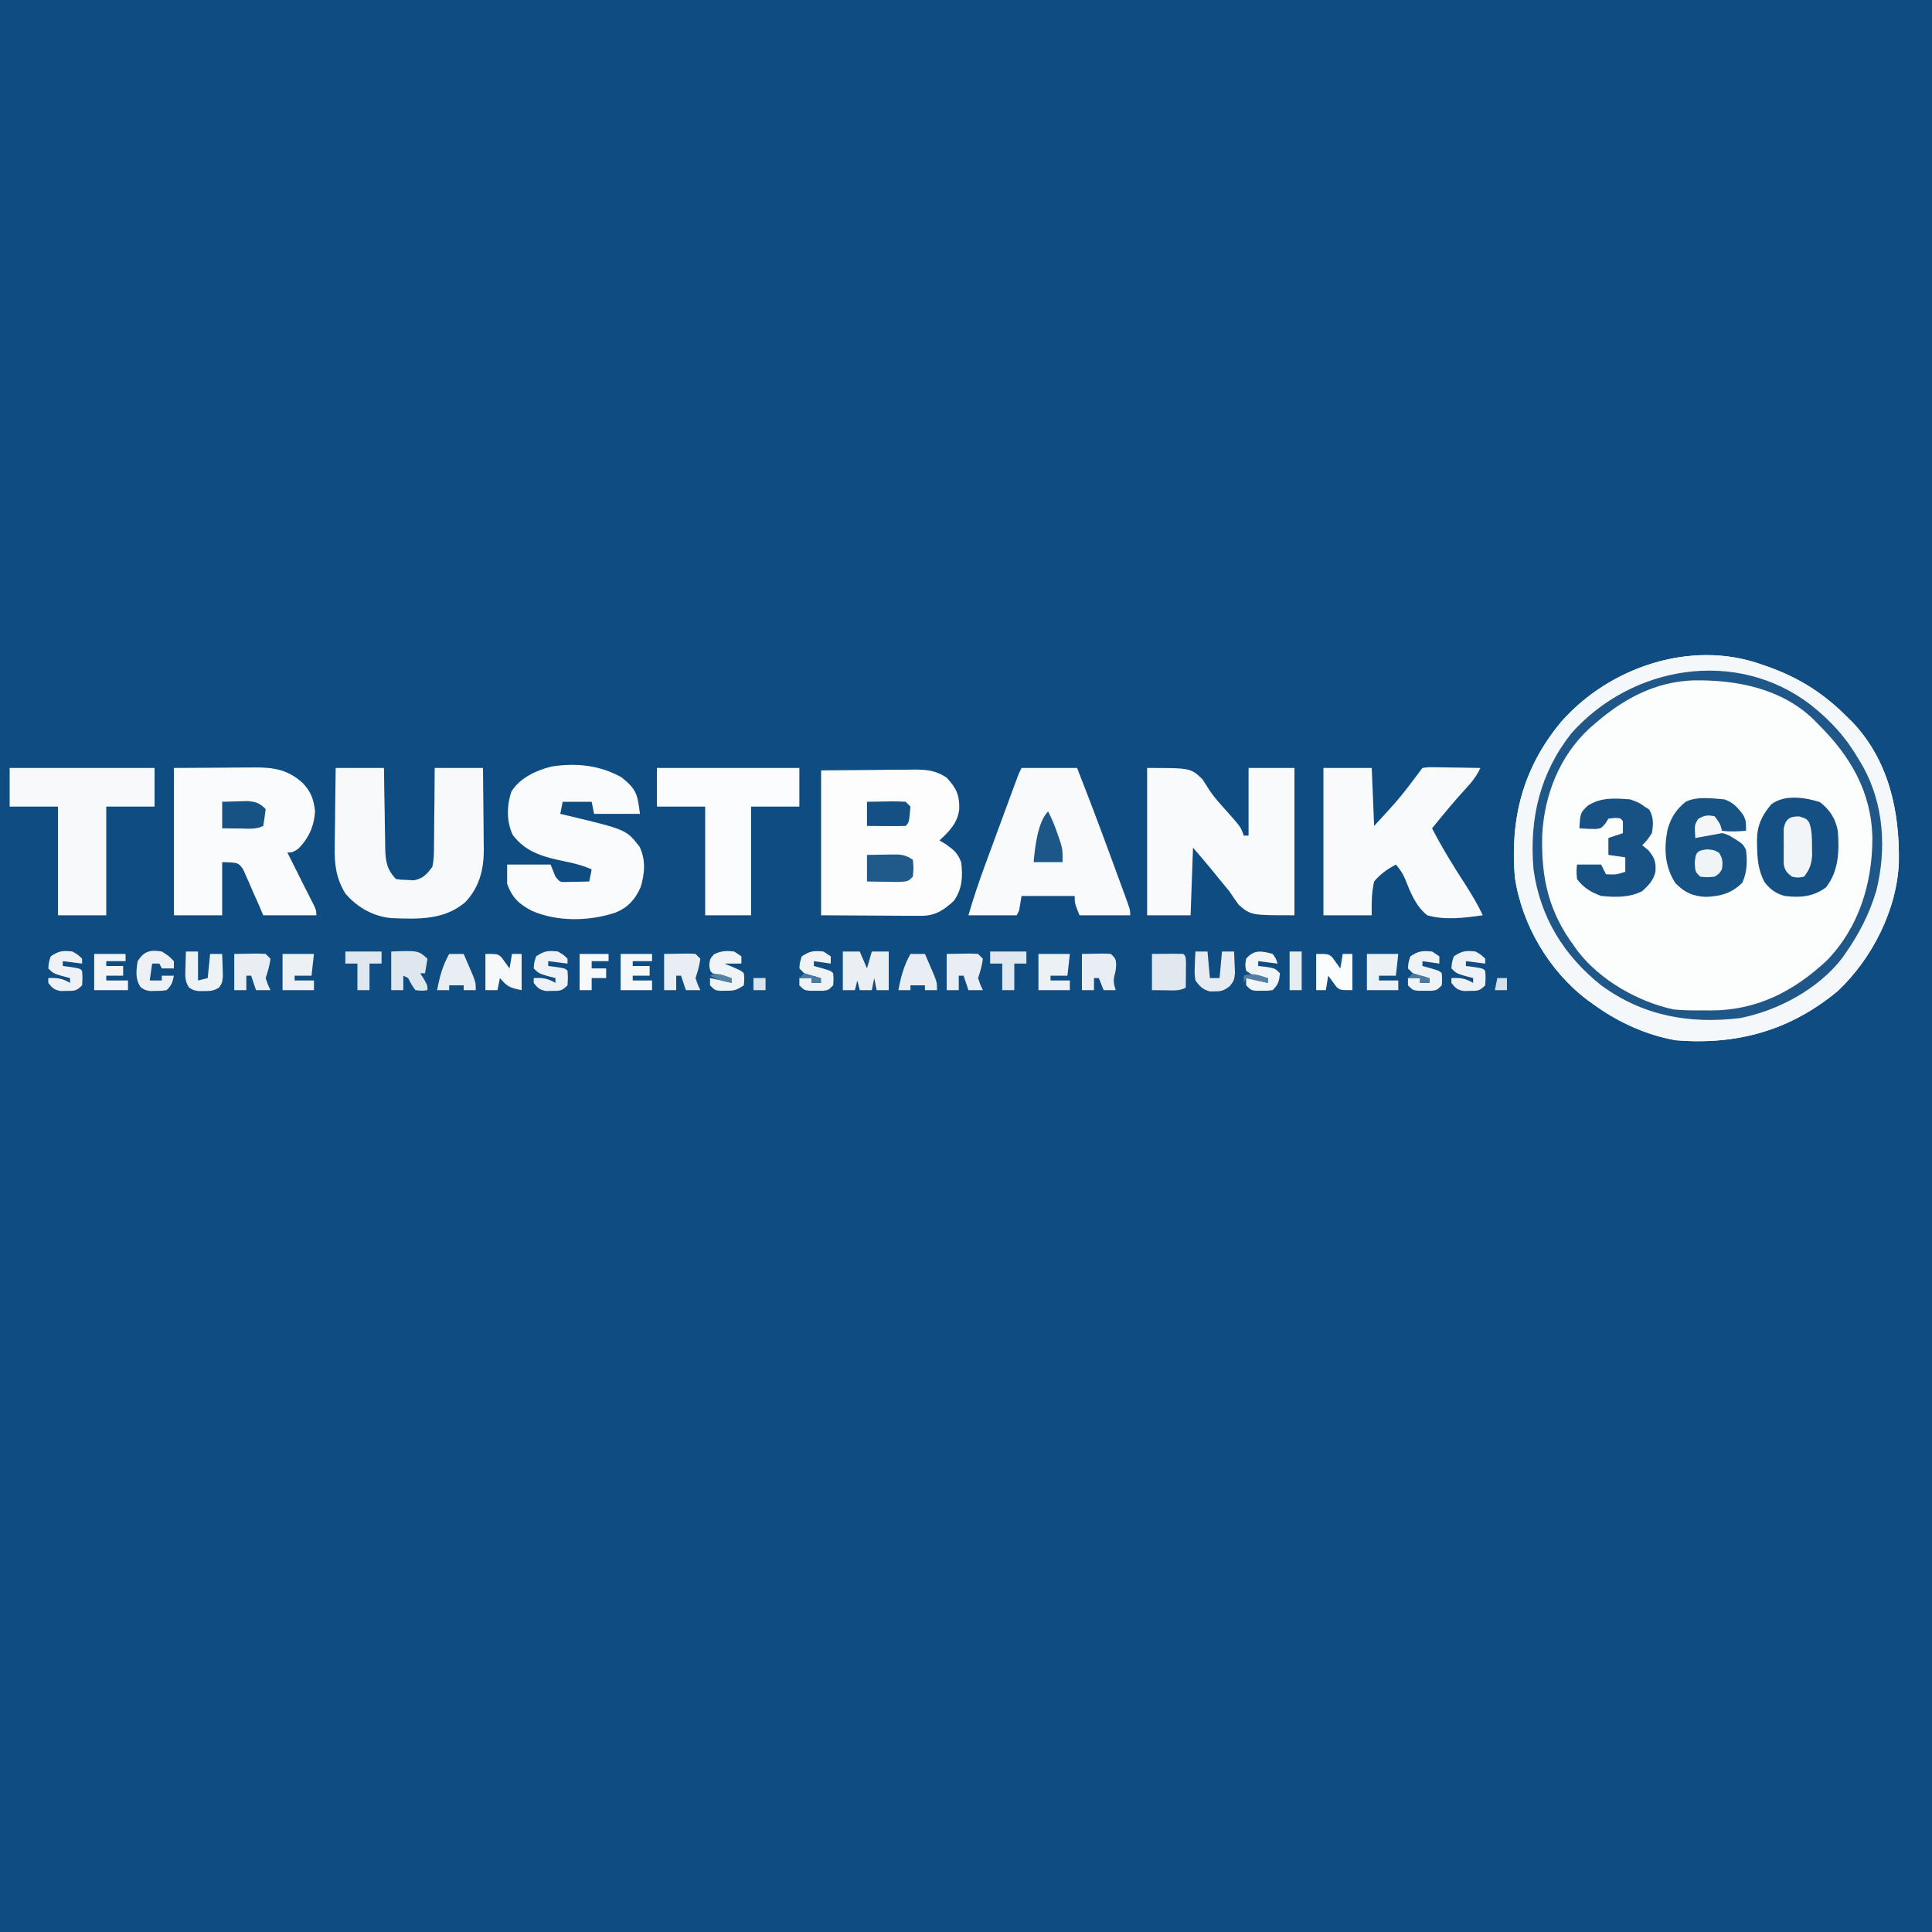
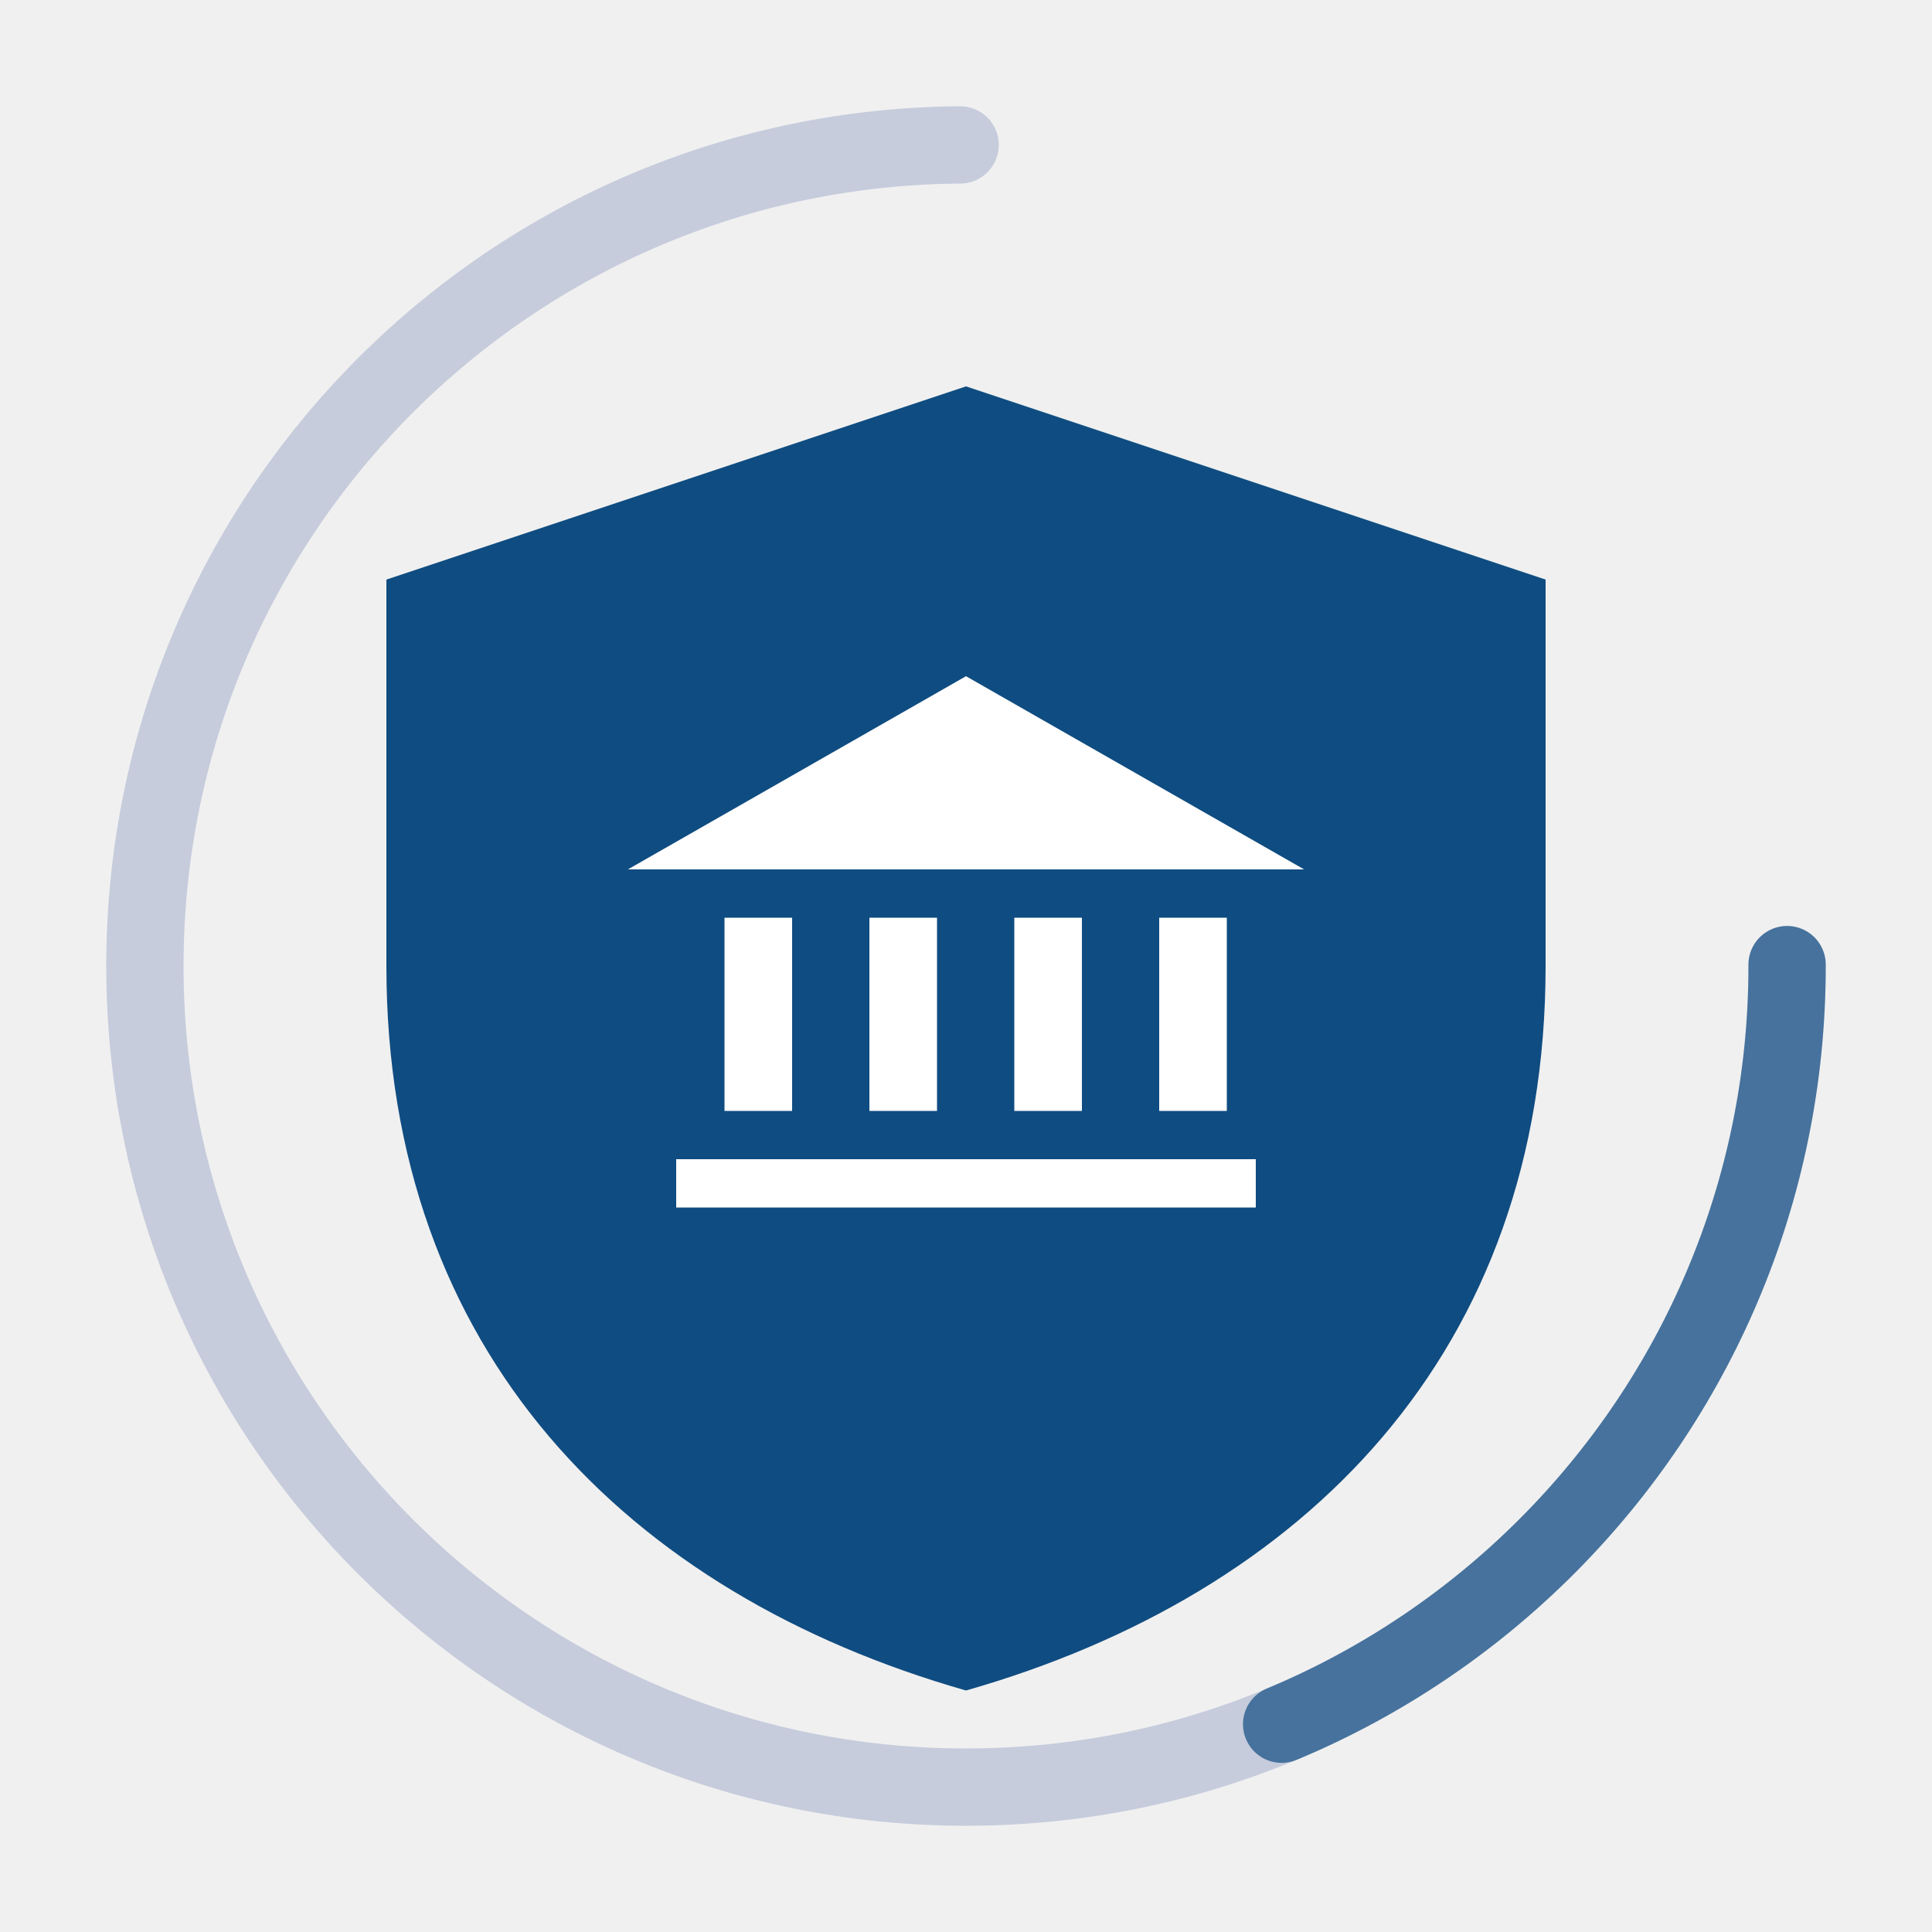
- <svg xmlns="http://www.w3.org/2000/svg" version="1.1" width="800" height="800">
-   <path d="M0 0 C264 0 528 0 800 0 C800 264 800 528 800 800 C536 800 272 800 0 800 C0 536 0 272 0 0 Z " fill="#0F4C81" transform="translate(0,0)" />
-   <path d="M0 0 C1.065 0.364 2.13 0.727 3.227 1.102 C16.439 5.898 26.15 12.164 36 22 C37.005 22.988 37.005 22.988 38.031 23.996 C53.107 39.929 57.63 60.831 57.27 82.086 C56.494 101.698 46.25 121.839 32.098 135.25 C12.377 151.703 -9.62 157.796 -34.969 155.762 C-47.137 153.699 -59.101 148.224 -69 141 C-70.276 140.091 -70.276 140.091 -71.578 139.164 C-87.501 127.198 -98.893 107.909 -101.75 88.086 C-103.721 63.756 -98.34 42.888 -82.547 23.895 C-62.71 1.349 -29.071 -10.179 0 0 Z " fill="#FCFDFD" transform="translate(729,275)" />
-   <path d="M0 0 C1.065 0.364 2.13 0.727 3.227 1.102 C16.439 5.898 26.15 12.164 36 22 C37.005 22.988 37.005 22.988 38.031 23.996 C53.107 39.929 57.63 60.831 57.27 82.086 C56.494 101.698 46.25 121.839 32.098 135.25 C12.377 151.703 -9.62 157.796 -34.969 155.762 C-47.137 153.699 -59.101 148.224 -69 141 C-70.276 140.091 -70.276 140.091 -71.578 139.164 C-87.501 127.198 -98.893 107.909 -101.75 88.086 C-103.721 63.756 -98.34 42.888 -82.547 23.895 C-62.71 1.349 -29.071 -10.179 0 0 Z M-77.492 27.812 C-91.07 45.002 -95.801 63.445 -94 85 C-91.455 105.209 -80.858 121.401 -65.125 133.875 C-48.673 145.663 -29.683 149.161 -9.807 146.732 C8.398 143.699 24.606 133.445 35.898 118.98 C47.354 102.734 52.366 83.644 49.716 63.881 C45.977 42.81 33.936 26.134 16.688 13.75 C-13.724 -5.544 -53.956 1.251 -77.492 27.812 Z " fill="#F5F8FA" transform="translate(729,275)" />
-   <path d="M0 0 C7.466 -0.062 14.932 -0.124 22.625 -0.188 C24.972 -0.215 27.319 -0.242 29.737 -0.27 C31.608 -0.279 33.48 -0.287 35.352 -0.293 C36.314 -0.308 37.277 -0.324 38.268 -0.339 C43.611 -0.342 47.403 -0.045 52 3 C55.937 7.362 57.312 9.962 57.215 15.91 C56.622 21.682 53.101 25.232 49 29 C49.928 29.557 50.856 30.114 51.812 30.688 C55.131 33.095 56.52 34.218 58 38 C58.719 43.965 58.502 48.928 55 54 C50.75 57.923 47.159 60.259 41.323 60.227 C40.39 60.227 39.456 60.227 38.495 60.226 C37.522 60.216 36.549 60.206 35.547 60.195 C34.647 60.193 33.746 60.191 32.819 60.189 C29.463 60.179 26.106 60.151 22.75 60.125 C11.489 60.063 11.489 60.063 0 60 C0 40.2 0 20.4 0 0 Z " fill="#FDFDFE" transform="translate(340,319)" />
-   <path d="M0 0 C6.621 -0.041 13.241 -0.083 20.062 -0.125 C22.139 -0.143 24.216 -0.161 26.356 -0.18 C28.02 -0.186 29.684 -0.191 31.348 -0.195 C32.197 -0.206 33.047 -0.216 33.922 -0.226 C41.751 -0.229 47.615 0.903 53.488 6.367 C56.814 9.959 57.884 12.988 58.438 17.812 C58.177 23.986 55.766 29.276 51.375 33.562 C49 35 49 35 47 35 C47.531 36.062 48.062 37.124 48.609 38.219 C52.859 46.719 52.859 46.719 53.92 48.848 C54.658 50.318 55.404 51.784 56.158 53.246 C59 58.789 59 58.789 59 61 C51.74 61 44.48 61 37 61 C36.039 58.743 36.039 58.743 35.059 56.441 C34.186 54.481 33.313 52.522 32.438 50.562 C32.019 49.569 31.601 48.576 31.17 47.553 C30.741 46.608 30.313 45.664 29.871 44.691 C29.489 43.817 29.107 42.942 28.713 42.041 C26.682 39.16 26.682 39.16 20 39 C20 46.26 20 53.52 20 61 C13.4 61 6.8 61 0 61 C0 40.87 0 20.74 0 0 Z " fill="#F9FBFC" transform="translate(72,318)" />
-   <path d="M0 0 C18 0 18 0 22.875 4.625 C23.879 6.164 24.88 7.705 25.843 9.271 C28.073 12.603 30.836 15.512 33.5 18.5 C38.85 24.55 38.85 24.55 40 28 C40.66 28 41.32 28 42 28 C42 18.76 42 9.52 42 0 C48.27 0 54.54 0 61 0 C61 20.13 61 40.26 61 61 C43 61 43 61 37.938 56.688 C36.587 54.818 35.275 52.921 34 51 C32.455 49.09 30.892 47.194 29.312 45.312 C28.628 44.463 27.944 43.614 27.238 42.738 C24.547 39.446 21.767 36.228 19 33 C18.67 42.24 18.34 51.48 18 61 C12.06 61 6.12 61 0 61 C0 40.87 0 20.74 0 0 Z " fill="#F8FAFB" transform="translate(475,318)" />
-   <path d="M0 0 C6.6 0 13.2 0 20 0 C20.33 7.92 20.66 15.84 21 24 C31.614 12.495 31.614 12.495 41 0 C43.43 -0.341 43.43 -0.341 46.445 -0.293 C47.522 -0.283 48.598 -0.274 49.707 -0.264 C51.399 -0.226 51.399 -0.226 53.125 -0.188 C54.261 -0.174 55.396 -0.16 56.566 -0.146 C59.378 -0.111 62.189 -0.062 65 0 C63.382 3.408 61.522 5.795 58.938 8.562 C54.064 13.871 49.516 19.385 45 25 C49.13 33.061 53.871 40.664 58.772 48.273 C61.435 52.426 63.906 56.531 66 61 C58.462 62.041 50.41 63.147 43 61 C38.202 57.195 36 51.495 33.814 45.924 C32.856 43.661 31.612 41.851 30 40 C26.441 41.913 23.595 43.881 21 47 C19.892 51.839 19.952 55.98 20 61 C13.4 61 6.8 61 0 61 C0 40.87 0 20.74 0 0 Z " fill="#F9FAFC" transform="translate(548,318)" />
-   <path d="M0 0 C6.6 0 13.2 0 20 0 C20.037 2.829 20.075 5.659 20.113 8.574 C20.16 11.321 20.211 14.068 20.262 16.815 C20.296 18.721 20.324 20.627 20.346 22.533 C20.38 25.276 20.432 28.019 20.488 30.762 C20.495 31.611 20.501 32.46 20.508 33.335 C20.635 38.468 21.19 42.19 25 46 C27.192 46.316 27.192 46.316 29.75 46.375 C30.611 46.424 31.472 46.473 32.359 46.523 C36.282 45.746 37.558 44.14 40 41 C40.736 37.849 40.722 34.769 40.707 31.543 C40.722 30.64 40.737 29.737 40.753 28.807 C40.796 25.933 40.805 23.061 40.812 20.188 C40.836 18.235 40.861 16.283 40.889 14.33 C40.956 9.553 40.977 4.778 41 0 C47.6 0 54.2 0 61 0 C61.069 5.675 61.129 11.348 61.165 17.023 C61.18 18.95 61.2 20.877 61.226 22.804 C61.263 25.587 61.28 28.369 61.293 31.152 C61.308 32.003 61.324 32.853 61.34 33.729 C61.342 42.058 59.521 49.289 53.746 55.496 C44.995 63.033 34.142 62.61 23.243 62.179 C15.603 61.569 8.977 57.736 4 52 C0.187 45.688 -0.558 39.967 -0.391 32.715 C-0.385 31.773 -0.379 30.831 -0.373 29.861 C-0.351 26.886 -0.301 23.912 -0.25 20.938 C-0.23 18.907 -0.212 16.876 -0.195 14.846 C-0.155 9.896 -0.077 4.95 0 0 Z " fill="#F8F9FB" transform="translate(139,318)" />
-   <path d="M0 0 C7.59 0 15.18 0 23 0 C27.789 12.205 32.435 24.451 36.937 36.765 C37.957 39.554 38.984 42.342 40.01 45.129 C40.662 46.909 41.313 48.689 41.965 50.469 C42.271 51.299 42.577 52.129 42.893 52.984 C45 58.771 45 58.771 45 61 C38.07 61 31.14 61 24 61 C22 56 22 56 22 53 C14.74 53 7.48 53 0 53 C-0.33 54.98 -0.66 56.96 -1 59 C-1.33 59.66 -1.66 60.32 -2 61 C-8.6 61 -15.2 61 -22 61 C-19.878 53.674 -17.451 46.527 -14.805 39.375 C-14.412 38.306 -14.019 37.238 -13.614 36.136 C-12.79 33.897 -11.965 31.659 -11.138 29.42 C-9.869 25.983 -8.604 22.545 -7.34 19.105 C-6.537 16.924 -5.733 14.743 -4.93 12.562 C-4.551 11.532 -4.171 10.502 -3.781 9.441 C-3.43 8.492 -3.08 7.544 -2.718 6.566 C-2.256 5.313 -2.256 5.313 -1.783 4.033 C-1 2 -1 2 0 0 Z " fill="#F9FAFC" transform="translate(423,318)" />
-   <path d="M0 0 C6.113 4.949 6.58 6.768 7.625 15.125 C1.355 15.125 -4.915 15.125 -11.375 15.125 C-11.705 13.475 -12.035 11.825 -12.375 10.125 C-16.335 10.125 -20.295 10.125 -24.375 10.125 C-24.705 11.775 -25.035 13.425 -25.375 15.125 C-23.834 15.489 -23.834 15.489 -22.262 15.859 C1.961 21.662 1.961 21.662 7.438 28.719 C10.089 34.091 9.615 39.915 7.883 45.531 C5.576 50.64 2.719 53.837 -2.543 56.027 C-13.54 59.638 -26.513 59.89 -37.203 55.258 C-42.485 52.503 -45.31 49.776 -47.375 44.125 C-47.375 41.485 -47.375 38.845 -47.375 36.125 C-41.435 36.125 -35.495 36.125 -29.375 36.125 C-28.715 37.775 -28.055 39.425 -27.375 41.125 C-25.512 43.426 -25.512 43.426 -22.555 43.32 C-20.919 43.286 -20.919 43.286 -19.25 43.25 C-17.606 43.223 -17.606 43.223 -15.93 43.195 C-15.087 43.172 -14.244 43.149 -13.375 43.125 C-13.045 41.475 -12.715 39.825 -12.375 38.125 C-15.98 36.507 -19.538 35.616 -23.404 34.832 C-31.9 33.083 -39.662 31.146 -45.07 23.832 C-47.674 18.43 -47.563 11.544 -45.602 5.898 C-42.026 0.142 -35.337 -2.867 -28.949 -4.492 C-18.657 -6.023 -9.126 -5.07 0 0 Z " fill="#F9FBFC" transform="translate(257.375,321.875)" />
-   <path d="M0 0 C19.8 0 39.6 0 60 0 C60 5.28 60 10.56 60 16 C53.4 16 46.8 16 40 16 C40 30.85 40 45.7 40 61 C33.4 61 26.8 61 20 61 C20 46.15 20 31.3 20 16 C13.4 16 6.8 16 0 16 C0 10.72 0 5.44 0 0 Z " fill="#F7F9FB" transform="translate(4,318)" />
-   <path d="M0 0 C19.47 0 38.94 0 59 0 C59 5.28 59 10.56 59 16 C52.4 16 45.8 16 39 16 C39 30.85 39 45.7 39 61 C32.73 61 26.46 61 20 61 C20 46.15 20 31.3 20 16 C13.4 16 6.8 16 0 16 C0 10.72 0 5.44 0 0 Z " fill="#FBFCFD" transform="translate(272,318)" />
-   <path d="M0 0 C8.609 6.866 14.638 13.57 20.188 23.125 C20.653 23.906 21.118 24.687 21.598 25.492 C30.273 41.252 31.402 59.606 27.16 76.852 C24.287 86.522 19.996 94.891 14.188 103.125 C13.751 103.749 13.314 104.373 12.863 105.016 C2.935 117.776 -13.594 126.572 -29.23 129.695 C-50.327 132.226 -69.421 128.817 -86.812 116.125 C-102.297 103.77 -112.093 87.894 -114.812 68.125 C-116.628 47.192 -112.203 28.364 -99.125 11.75 C-74.109 -16.355 -30.818 -23.657 0 0 Z M-89.812 8.125 C-90.451 8.679 -91.089 9.234 -91.746 9.805 C-104.096 21.302 -110.333 37.282 -111.219 53.852 C-111.684 71.701 -108.608 85.623 -97.812 100.125 C-97.377 100.742 -96.941 101.36 -96.492 101.996 C-87.173 114.078 -71.535 122.942 -56.812 126.125 C-52.677 126.525 -48.59 126.546 -44.438 126.5 C-43.391 126.512 -42.344 126.523 -41.266 126.535 C-22.299 126.465 -7.158 118.672 6.52 105.957 C19.891 92.358 25.485 73.923 25.502 55.247 C25.176 36.141 16.423 21.225 3.188 8.125 C2.201 7.106 2.201 7.106 1.195 6.066 C-12.209 -6.849 -30.728 -10.415 -48.617 -10.152 C-64.789 -9.557 -77.857 -2.334 -89.812 8.125 Z " fill="#1E5788" transform="translate(749.8125,291.875)" />
-   <path d="M0 0 C4.09 3.146 6.481 6.826 7.438 11.875 C8.071 20.287 7.872 28.41 2.562 35.312 C-2.782 39.242 -8.086 39.654 -14.562 38.875 C-18.248 37.835 -20.545 36.195 -22.879 33.168 C-25.59 28.228 -25.935 23.236 -26 17.688 C-26.01 17.01 -26.02 16.333 -26.031 15.636 C-25.924 9.53 -24.021 5.64 -20.188 1 C-14.697 -3.277 -6.2 -1.958 0 0 Z " fill="#155084" transform="translate(753.5625,332.125)" />
-   <path d="M0 0 C3.695 1.234 5.544 3.393 7.875 6.5 C9 9 9 9 9 13 C5.622 13.285 2.366 13.464 -1 13 C-2.812 10.5 -2.812 10.5 -4 8 C-6.543 7.416 -6.543 7.416 -9 8 C-11.565 10.565 -11.54 12.477 -12 16 C-11.319 15.67 -10.639 15.34 -9.938 15 C-5.61 13.527 -2.05 13.017 2.191 15.051 C7.694 18.388 7.694 18.388 9 21 C9.537 25.894 9.483 29.894 7.5 34.438 C3.173 38.873 -1.513 40.128 -7.625 40.375 C-12.982 40.163 -16.487 38.555 -20.25 34.688 C-24.7 27.854 -25.056 20.354 -23.5 12.465 C-22.033 7.474 -20.105 4.368 -16 1 C-11.352 -1.324 -5.059 -0.414 0 0 Z " fill="#185386" transform="translate(714,331)" />
-   <path d="M0 0 C3.625 1.312 3.625 1.312 6 3 C6.619 3.392 7.237 3.784 7.875 4.188 C9.786 7.266 9.638 10.548 9 14 C7 17 7 17 5 19 C6.237 19.99 6.237 19.99 7.5 21 C10.137 24.164 10.764 25.888 10.484 30.004 C9.607 33.618 7.692 35.542 5 38 C-0.228 40.739 -6.23 40.559 -12 40 C-16.168 38.484 -19.336 36.587 -22 33 C-22.25 29.75 -22.25 29.75 -22 27 C-18.7 27 -15.4 27 -12 27 C-11.34 28.32 -10.68 29.64 -10 31 C-5.859 31.21 -5.859 31.21 -2 30 C-2 28.02 -2 26.04 -2 24 C-4.31 23.67 -6.62 23.34 -9 23 C-9 20.69 -9 18.38 -9 16 C-7.02 15.34 -5.04 14.68 -3 14 C-2.957 12.334 -2.959 10.666 -3 9 C-4.049 7.748 -4.049 7.748 -6.375 7.688 C-7.241 7.791 -8.107 7.894 -9 8 C-9.412 8.66 -9.825 9.32 -10.25 10 C-12 12 -12 12 -14.184 12.266 C-16.467 12.251 -18.723 12.172 -21 12 C-20.632 5.615 -20.632 5.615 -17.562 2.625 C-11.956 -0.93 -6.526 -0.453 0 0 Z " fill="#185285" transform="translate(675,331)" />
-   <path d="M0 0 C2.31 0 4.62 0 7 0 C7.99 2.31 8.98 4.62 10 7 C10.66 4.69 11.32 2.38 12 0 C14.31 0 16.62 0 19 0 C19 5.28 19 10.56 19 16 C17.35 16 15.7 16 14 16 C13.67 14.35 13.34 12.7 13 11 C12.67 12.65 12.34 14.3 12 16 C10.35 16 8.7 16 7 16 C6.67 14.68 6.34 13.36 6 12 C5.67 13.32 5.34 14.64 5 16 C3.35 16 1.7 16 0 16 C0 10.72 0 5.44 0 0 Z " fill="#E9EFF3" transform="translate(349,394)" />
-   <path d="M0 0 C2.938 0.938 2.938 0.938 4.102 2.531 C5.26 5.866 5.24 8.851 5.25 12.375 C5.267 13.673 5.284 14.971 5.301 16.309 C4.923 20.08 4.28 21.991 1.938 24.938 C-0.562 25.438 -0.562 25.438 -3.062 24.938 C-5.112 23.355 -5.961 22.47 -6.451 19.9 C-6.454 19.139 -6.457 18.378 -6.461 17.594 C-6.465 16.76 -6.469 15.926 -6.473 15.066 C-6.455 13.765 -6.455 13.765 -6.438 12.438 C-6.449 11.57 -6.461 10.702 -6.473 9.809 C-6.467 8.558 -6.467 8.558 -6.461 7.281 C-6.458 6.52 -6.454 5.759 -6.451 4.975 C-5.693 0.996 -3.92 -0.08 0 0 Z " fill="#F1F5F8" transform="translate(745.0625,338.0625)" />
-   <path d="M0 0 C10.059 -0.098 10.059 -0.098 13 0 C14 1 14 1 14.098 3.941 C14.086 5.136 14.074 6.331 14.062 7.562 C14.053 8.76 14.044 9.958 14.035 11.191 C14.024 12.118 14.012 13.045 14 14 C11.235 15.382 8.954 15.095 5.875 15.062 C3.936 15.042 1.998 15.021 0 15 C0 10.05 0 5.1 0 0 Z " fill="#E1E8EF" transform="translate(477,395)" />
-   <path d="M0 0 C2.604 -0.054 5.208 -0.094 7.812 -0.125 C8.55 -0.142 9.288 -0.159 10.049 -0.176 C13.912 -0.211 15.709 -0.194 19 2 C19.312 5.5 19.312 5.5 19 9 C17 11 17 11 13.086 11.195 C11.516 11.182 9.945 11.158 8.375 11.125 C7.573 11.116 6.771 11.107 5.945 11.098 C3.963 11.074 1.982 11.038 0 11 C0 7.37 0 3.74 0 0 Z " fill="#21598A" transform="translate(359,354)" />
-   <path d="M0 0 C11.25 -0.402 11.25 -0.402 15 3 C14.67 4.98 14.34 6.96 14 9 C13.34 9 12.68 9 12 9 C12.742 10.176 12.742 10.176 13.5 11.375 C15 14 15 14 15 16 C12.688 16.312 12.688 16.312 10 16 C8.312 13.562 8.312 13.562 7 11 C6.34 10.67 5.68 10.34 5 10 C5 11.98 5 13.96 5 16 C3.35 16 1.7 16 0 16 C0 10.72 0 5.44 0 0 Z " fill="#DFE7EE" transform="translate(162,394)" />
-   <path d="M0 0 C9.961 -0.195 9.961 -0.195 13 0 C13.66 0.66 14.32 1.32 15 2 C14.637 4.83 13.903 7.291 13 10 C13.879 12.657 13.879 12.657 15 15 C13.02 15 11.04 15 9 15 C8.34 13.02 7.68 11.04 7 9 C6.34 9 5.68 9 5 9 C5 10.98 5 12.96 5 15 C3.35 15 1.7 15 0 15 C0 10.05 0 5.1 0 0 Z " fill="#E8EEF3" transform="translate(392,395)" />
-   <path d="M0 0 C9.961 -0.195 9.961 -0.195 13 0 C13.66 0.66 14.32 1.32 15 2 C14.637 4.83 13.903 7.291 13 10 C13.879 12.657 13.879 12.657 15 15 C13.02 15 11.04 15 9 15 C8.34 13.02 7.68 11.04 7 9 C6.34 9 5.68 9 5 9 C5 10.98 5 12.96 5 15 C3.35 15 1.7 15 0 15 C0 10.05 0 5.1 0 0 Z " fill="#E8EEF3" transform="translate(275,395)" />
-   <path d="M0 0 C9.961 -0.195 9.961 -0.195 13 0 C13.66 0.66 14.32 1.32 15 2 C14.637 4.83 13.903 7.291 13 10 C13.879 12.657 13.879 12.657 15 15 C13.02 15 11.04 15 9 15 C8.34 13.02 7.68 11.04 7 9 C6.34 9 5.68 9 5 9 C5 10.98 5 12.96 5 15 C3.35 15 1.7 15 0 15 C0 10.05 0 5.1 0 0 Z " fill="#E8EEF3" transform="translate(97,395)" />
-   <path d="M0 0 C2.249 -0.081 4.5 -0.139 6.75 -0.188 C8.003 -0.222 9.256 -0.257 10.547 -0.293 C14.141 0.012 15.447 0.544 18 3 C17.744 5.343 17.407 7.678 17 10 C13.935 11.533 10.732 11.103 7.375 11.062 C6.669 11.058 5.962 11.053 5.234 11.049 C3.49 11.037 1.745 11.019 0 11 C0 7.37 0 3.74 0 0 Z " fill="#175285" transform="translate(92,332)" />
-   <path d="M0 0 C9.18 -0.195 9.18 -0.195 12 0 C14 2 14 2 14.188 4.375 C14 7 14 7 13.438 9.062 C12.92 11.356 13.288 12.786 14 15 C12.35 15 10.7 15 9 15 C8.34 13.35 7.68 11.7 7 10 C6.34 10 5.68 10 5 10 C5 11.65 5 13.3 5 15 C3.35 15 1.7 15 0 15 C0 10.05 0 5.1 0 0 Z " fill="#E8EEF3" transform="translate(448,395)" />
-   <path d="M0 0 C5 0 5 0 6.582 1.312 C7.721 2.875 8.861 4.438 10 6 C10.33 4.02 10.66 2.04 11 0 C12.32 0 13.64 0 15 0 C15 4.95 15 9.9 15 15 C9.979 13.996 9.138 13.602 6 10 C5.67 11.65 5.34 13.3 5 15 C3.35 15 1.7 15 0 15 C0 10.05 0 5.1 0 0 Z " fill="#F6F8FA" transform="translate(201,395)" />
-   <path d="M0 0 C5 0 5 0 6.582 1.312 C7.721 2.875 8.861 4.438 10 6 C10.33 4.02 10.66 2.04 11 0 C12.32 0 13.64 0 15 0 C15 4.95 15 9.9 15 15 C10 15 10 15 8.418 13.688 C7.279 12.125 6.139 10.562 5 9 C4.67 10.98 4.34 12.96 4 15 C2.68 15 1.36 15 0 15 C0 10.05 0 5.1 0 0 Z " fill="#FBFCFD" transform="translate(545,395)" />
-   <path d="M0 0 C2.625 -0.054 5.249 -0.094 7.875 -0.125 C8.621 -0.142 9.368 -0.159 10.137 -0.176 C12.092 -0.193 14.047 -0.103 16 0 C16.66 0.66 17.32 1.32 18 2 C17.423 8.577 17.423 8.577 16 10 C13.303 10.073 10.633 10.092 7.938 10.062 C6.8 10.056 6.8 10.056 5.639 10.049 C3.759 10.037 1.88 10.019 0 10 C0 6.7 0 3.4 0 0 Z " fill="#155084" transform="translate(359,332)" />
-   <path d="M0 0 C1.65 0 3.3 0 5 0 C5.33 3.63 5.66 7.26 6 11 C7.32 11 8.64 11 10 11 C10.33 7.37 10.66 3.74 11 0 C12.65 0 14.3 0 16 0 C16.108 1.915 16.186 3.833 16.25 5.75 C16.296 6.817 16.343 7.885 16.391 8.984 C16 12 16 12 14.234 14.359 C11.877 16.09 10.875 16.545 8 16.5 C7.34 16.51 6.68 16.521 6 16.531 C3.018 15.739 1.836 14.453 0 12 C-0.391 8.984 -0.391 8.984 -0.25 5.75 C-0.214 4.672 -0.178 3.595 -0.141 2.484 C-0.094 1.665 -0.048 0.845 0 0 Z " fill="#E6ECF2" transform="translate(495,394)" />
-   <path d="M0 0 C4.29 0 8.58 0 13 0 C12.67 2.97 12.34 5.94 12 9 C9.69 9 7.38 9 5 9 C5 9.66 5 10.32 5 11 C7.64 11 10.28 11 13 11 C13 12.32 13 13.64 13 15 C8.71 15 4.42 15 0 15 C0 10.05 0 5.1 0 0 Z " fill="#ECF1F5" transform="translate(566,395)" />
-   <path d="M0 0 C4.29 0 8.58 0 13 0 C12.67 2.97 12.34 5.94 12 9 C9.69 9 7.38 9 5 9 C5 9.66 5 10.32 5 11 C7.64 11 10.28 11 13 11 C13 12.32 13 13.64 13 15 C8.71 15 4.42 15 0 15 C0 10.05 0 5.1 0 0 Z " fill="#ECF1F5" transform="translate(430,395)" />
-   <path d="M0 0 C4.29 0 8.58 0 13 0 C12.67 2.97 12.34 5.94 12 9 C9.69 9 7.38 9 5 9 C5 9.66 5 10.32 5 11 C7.64 11 10.28 11 13 11 C13 12.32 13 13.64 13 15 C8.71 15 4.42 15 0 15 C0 10.05 0 5.1 0 0 Z " fill="#ECF1F5" transform="translate(117,395)" />
-   <path d="M0 0 C1.65 0 3.3 0 5 0 C5 3.96 5 7.92 5 12 C6.32 11.67 7.64 11.34 9 11 C9.33 7.7 9.66 4.4 10 1 C11.65 1 13.3 1 15 1 C15.081 2.937 15.139 4.875 15.188 6.812 C15.222 7.891 15.257 8.97 15.293 10.082 C15 13 15 13 13.77 14.863 C11.542 16.294 10.136 16.401 7.5 16.375 C6.727 16.383 5.953 16.39 5.156 16.398 C3 16 3 16 1.23 14.895 C-0.618 12.049 -0.287 9.661 -0.188 6.312 C-0.16 5.133 -0.133 3.954 -0.105 2.738 C-0.071 1.835 -0.036 0.931 0 0 Z " fill="#EDF2F5" transform="translate(77,394)" />
-   <path d="M0 0 C1.98 0 3.96 0 6 0 C6.84 1.935 7.672 3.873 8.5 5.812 C8.964 6.891 9.428 7.97 9.906 9.082 C11 12 11 12 11 15 C9.35 15 7.7 15 6 15 C6 14.34 6 13.68 6 13 C4.02 13 2.04 13 0 13 C0 13.66 0 14.32 0 15 C-1.65 15 -3.3 15 -5 15 C-3.971 9.554 -2.754 4.882 0 0 Z " fill="#E8EEF3" transform="translate(377,395)" />
-   <path d="M0 0 C1.98 0 3.96 0 6 0 C6.84 1.935 7.672 3.873 8.5 5.812 C8.964 6.891 9.428 7.97 9.906 9.082 C11 12 11 12 11 15 C9.35 15 7.7 15 6 15 C6 14.34 6 13.68 6 13 C4.02 13 2.04 13 0 13 C0 13.66 0 14.32 0 15 C-1.65 15 -3.3 15 -5 15 C-3.971 9.554 -2.754 4.882 0 0 Z " fill="#E8EEF3" transform="translate(186,395)" />
-   <path d="M0 0 C2.375 1.375 2.375 1.375 4 3 C4 3.66 4 4.32 4 5 C1.36 4.67 -1.28 4.34 -4 4 C-4 4.66 -4 5.32 -4 6 C-2.866 6.144 -1.731 6.289 -0.562 6.438 C3 7 3 7 4 8 C4.188 10.938 4.188 10.938 4 14 C1.585 16.415 0.873 16.296 -2.438 16.312 C-3.611 16.338 -3.611 16.338 -4.809 16.363 C-7.491 15.919 -8.377 15.144 -10 13 C-10 12.34 -10 11.68 -10 11 C-6.375 10.799 -4.135 11.142 -1 13 C-1 12.34 -1 11.68 -1 11 C-2.114 10.711 -3.228 10.422 -4.375 10.125 C-8 9 -8 9 -10 7 C-9.812 4.5 -9.812 4.5 -9 2 C-5.511 -0.326 -4.103 -0.419 0 0 Z " fill="#EEF2F6" transform="translate(611,394)" />
-   <path d="M0 0 C2.375 1.375 2.375 1.375 4 3 C4 3.66 4 4.32 4 5 C1.36 4.67 -1.28 4.34 -4 4 C-4 4.66 -4 5.32 -4 6 C-2.866 6.144 -1.731 6.289 -0.562 6.438 C3 7 3 7 4 8 C4.188 10.938 4.188 10.938 4 14 C1.585 16.415 0.873 16.296 -2.438 16.312 C-3.611 16.338 -3.611 16.338 -4.809 16.363 C-7.491 15.919 -8.377 15.144 -10 13 C-10 12.34 -10 11.68 -10 11 C-6.375 10.799 -4.135 11.142 -1 13 C-1 12.34 -1 11.68 -1 11 C-2.114 10.711 -3.228 10.422 -4.375 10.125 C-8 9 -8 9 -10 7 C-9.812 4.5 -9.812 4.5 -9 2 C-5.511 -0.326 -4.103 -0.419 0 0 Z " fill="#EEF2F6" transform="translate(231,394)" />
-   <path d="M0 0 C4.29 0 8.58 0 13 0 C13 0.99 13 1.98 13 3 C10.36 3 7.72 3 5 3 C5 3.66 5 4.32 5 5 C7.31 5 9.62 5 12 5 C12 6.32 12 7.64 12 9 C9.69 9 7.38 9 5 9 C5 9.66 5 10.32 5 11 C7.97 11 10.94 11 14 11 C14 12.32 14 13.64 14 15 C9.38 15 4.76 15 0 15 C0 10.05 0 5.1 0 0 Z " fill="#F2F5F8" transform="translate(39,395)" />
-   <path d="M0 0 C2.375 1.375 2.375 1.375 4 3 C4 3.66 4 4.32 4 5 C1.36 4.67 -1.28 4.34 -4 4 C-4 4.66 -4 5.32 -4 6 C-2.866 6.144 -1.731 6.289 -0.562 6.438 C3 7 3 7 4 8 C4.188 10.938 4.188 10.938 4 14 C1.585 16.415 0.873 16.296 -2.438 16.312 C-3.611 16.338 -3.611 16.338 -4.809 16.363 C-7.491 15.919 -8.377 15.144 -10 13 C-10 12.34 -10 11.68 -10 11 C-6.375 10.799 -4.135 11.142 -1 13 C-1 12.34 -1 11.68 -1 11 C-2.114 10.711 -3.228 10.422 -4.375 10.125 C-8 9 -8 9 -10 7 C-9.812 4.5 -9.812 4.5 -9 2 C-5.511 -0.326 -4.103 -0.419 0 0 Z " fill="#EEF2F6" transform="translate(30,394)" />
-   <path d="M0 0 C0.99 0.66 1.98 1.32 3 2 C3 2.99 3 3.98 3 5 C0.69 4.67 -1.62 4.34 -4 4 C-4 4.66 -4 5.32 -4 6 C-2.298 6.464 -2.298 6.464 -0.562 6.938 C3 8 3 8 4 9 C4.188 11.438 4.188 11.438 4 14 C2 16 2 16 -0.312 16.266 C-1.199 16.26 -2.086 16.255 -3 16.25 C-4.33 16.258 -4.33 16.258 -5.688 16.266 C-8 16 -8 16 -10 14 C-10 13.01 -10 12.02 -10 11 C-8.35 11 -6.7 11 -5 11 C-5 11.66 -5 12.32 -5 13 C-3.68 13 -2.36 13 -1 13 C-1.878 10.658 -1.878 10.658 -4.938 10 C-5.948 9.67 -6.959 9.34 -8 9 C-8.66 8.34 -9.32 7.68 -10 7 C-9.812 4.5 -9.812 4.5 -9 2 C-5.53 -0.313 -4.075 -0.34 0 0 Z " fill="#EFF3F6" transform="translate(593,394)" />
-   <path d="M0 0 C0.99 0.66 1.98 1.32 3 2 C3 2.99 3 3.98 3 5 C0.69 4.67 -1.62 4.34 -4 4 C-4 4.66 -4 5.32 -4 6 C-2.298 6.464 -2.298 6.464 -0.562 6.938 C3 8 3 8 4 9 C4.188 11.438 4.188 11.438 4 14 C2 16 2 16 -0.312 16.266 C-1.199 16.26 -2.086 16.255 -3 16.25 C-4.33 16.258 -4.33 16.258 -5.688 16.266 C-8 16 -8 16 -10 14 C-10 13.01 -10 12.02 -10 11 C-8.35 11 -6.7 11 -5 11 C-5 11.66 -5 12.32 -5 13 C-3.68 13 -2.36 13 -1 13 C-1.878 10.658 -1.878 10.658 -4.938 10 C-5.948 9.67 -6.959 9.34 -8 9 C-8.66 8.34 -9.32 7.68 -10 7 C-9.812 4.5 -9.812 4.5 -9 2 C-5.53 -0.313 -4.075 -0.34 0 0 Z " fill="#EFF3F6" transform="translate(341,394)" />
-   <path d="M0 0 C0.99 0.66 1.98 1.32 3 2 C3 2.99 3 3.98 3 5 C0.69 5 -1.62 5 -4 5 C-2.866 5.474 -1.731 5.949 -0.562 6.438 C3 8 3 8 4 9 C4.25 11.438 4.25 11.438 4 14 C0.866 16.089 0.025 16.274 -3.562 16.25 C-4.74 16.258 -4.74 16.258 -5.941 16.266 C-8 16 -8 16 -10 14 C-10 13.01 -10 12.02 -10 11 C-6.976 11.588 -3.982 12.227 -1 13 C-1.33 12.34 -1.66 11.68 -2 11 C-4.322 10.295 -6.656 9.628 -9 9 C-10 8 -10 8 -10.312 5.625 C-10 3 -10 3 -8.375 1.188 C-5.358 -0.321 -3.336 -0.355 0 0 Z " fill="#F0F4F7" transform="translate(304,394)" />
-   <path d="M0 0 C4.29 0 8.58 0 13 0 C13 0.99 13 1.98 13 3 C10.36 3 7.72 3 5 3 C5 3.66 5 4.32 5 5 C7.31 5 9.62 5 12 5 C12 6.32 12 7.64 12 9 C9.69 9 7.38 9 5 9 C5 9.66 5 10.32 5 11 C7.64 11 10.28 11 13 11 C13 12.32 13 13.64 13 15 C8.71 15 4.42 15 0 15 C0 10.05 0 5.1 0 0 Z " fill="#F5F8FA" transform="translate(257,395)" />
-   <path d="M0 0 C1.438 2.062 1.438 2.062 2 4 C-0.64 3.67 -3.28 3.34 -6 3 C-6 3.66 -6 4.32 -6 5 C-4.886 5.124 -3.772 5.247 -2.625 5.375 C1 6 1 6 3 8 C2.67 11.297 2.377 12.623 0 15 C-2.094 15.266 -2.094 15.266 -4.5 15.25 C-5.294 15.255 -6.088 15.26 -6.906 15.266 C-9 15 -9 15 -11 13 C-11 12.01 -11 11.02 -11 10 C-7.976 10.588 -4.982 11.227 -2 12 C-2 11.34 -2 10.68 -2 10 C-2.928 9.876 -3.856 9.752 -4.812 9.625 C-8 9 -8 9 -11 7 C-11.438 4.562 -11.438 4.562 -11 2 C-7.772 -1.873 -4.583 -1.273 0 0 Z " fill="#F2F5F8" transform="translate(527,395)" />
-   <path d="M0 0 C2.875 1.812 2.875 1.812 5 4 C5 4.99 5 5.98 5 7 C3.35 7 1.7 7 0 7 C-0.33 6.34 -0.66 5.68 -1 5 C-1.99 5 -2.98 5 -4 5 C-4.33 7.31 -4.66 9.62 -5 12 C-3.35 12 -1.7 12 0 12 C0 11.34 0 10.68 0 10 C1.65 10 3.3 10 5 10 C4.427 12.867 4.139 13.861 2 16 C-0.059 16.301 -0.059 16.301 -2.438 16.312 C-3.611 16.338 -3.611 16.338 -4.809 16.363 C-7 16 -7 16 -8.758 14.758 C-11.065 11.493 -10.613 7.817 -10 4 C-7.345 -0.186 -4.805 -0.784 0 0 Z " fill="#EDF1F5" transform="translate(67,394)" />
-   <path d="M0 0 C1.713 3.218 2.95 6.488 4.125 9.938 C4.478 10.957 4.831 11.977 5.195 13.027 C6 16 6 16 6 21 C2.04 21 -1.92 21 -6 21 C-5.436 14.936 -4.359 4.359 0 0 Z " fill="#1D5788" transform="translate(434,336)" />
-   <path d="M0 0 C4.95 0 9.9 0 15 0 C15 1.65 15 3.3 15 5 C13.35 5 11.7 5 10 5 C10 8.63 10 12.26 10 16 C8.35 16 6.7 16 5 16 C5 12.37 5 8.74 5 5 C3.35 5 1.7 5 0 5 C0 3.35 0 1.7 0 0 Z " fill="#E0E8EF" transform="translate(410,394)" />
-   <path d="M0 0 C4.95 0 9.9 0 15 0 C15 1.65 15 3.3 15 5 C13.35 5 11.7 5 10 5 C10 8.63 10 12.26 10 16 C8.35 16 6.7 16 5 16 C5 12.37 5 8.74 5 5 C3.35 5 1.7 5 0 5 C0 3.35 0 1.7 0 0 Z " fill="#E0E8EF" transform="translate(143,394)" />
-   <path d="M0 0 C3.96 0 7.92 0 12 0 C12 0.99 12 1.98 12 3 C9.69 3 7.38 3 5 3 C5 3.99 5 4.98 5 6 C6.98 6 8.96 6 11 6 C11 7.32 11 8.64 11 10 C9.02 10 7.04 10 5 10 C5 11.65 5 13.3 5 15 C3.35 15 1.7 15 0 15 C0 10.05 0 5.1 0 0 Z " fill="#F7F9FB" transform="translate(240,395)" />
-   <path d="M0 0 C3.062 0.312 3.062 0.312 4.938 1.5 C6.469 3.968 6.491 5.458 6.062 8.312 C4.938 10.125 4.938 10.125 3.062 11.312 C0 11.625 0 11.625 -2.938 11.312 C-4.938 9.312 -4.938 9.312 -5.188 5.812 C-4.875 1.432 -4.41 0.469 0 0 Z " fill="#F0F4F7" transform="translate(706.9375,351.6875)" />
-   <path d="M0 0 C1.65 0 3.3 0 5 0 C5 5.28 5 10.56 5 16 C3.35 16 1.7 16 0 16 C0 10.72 0 5.44 0 0 Z " fill="#E6EDF2" transform="translate(534,394)" />
-   <path d="M0 0 C1.819 2.383 3 3.958 3 7 C-0.63 7.66 -4.26 8.32 -8 9 C-8.362 3.571 -8.362 3.571 -6.812 1.125 C-4.293 -0.439 -2.907 -0.581 0 0 Z " fill="#F4F6F9" transform="translate(710,338)" />
-   <path d="M0 0 C1.65 0 3.3 0 5 0 C5 1.65 5 3.3 5 5 C3.35 5 1.7 5 0 5 C0 3.35 0 1.7 0 0 Z " fill="#D9E3EB" transform="translate(312,405)" />
-   <path d="M0 0 C1.32 0 2.64 0 4 0 C4 1.65 4 3.3 4 5 C2.35 5 0.7 5 -1 5 C-0.67 3.35 -0.34 1.7 0 0 Z " fill="#D5DFE9" transform="translate(620,405)" />
-   <path d="M0 0 C0 0.66 0 1.32 0 2 C-3.024 1.412 -6.018 0.773 -9 0 C-9.33 0.66 -9.66 1.32 -10 2 C-10 1.01 -10 0.02 -10 -1 C-6.063 -2.312 -3.875 -1.243 0 0 Z " fill="#537FA5" transform="translate(525,405)" />
-   <path d="M0 0 C0 0.66 0 1.32 0 2 C-3.344 1.443 -6.033 0.648 -9 -1 C-5.799 -2.6 -3.277 -1.032 0 0 Z " fill="#5480A5" transform="translate(303,405)" />
-   <path d="M0 0 C2.31 0.66 4.62 1.32 7 2 C7 2.66 7 3.32 7 4 C5.68 4 4.36 4 3 4 C3 3.34 3 2.68 3 2 C1.35 2 -0.3 2 -2 2 C-1.34 1.34 -0.68 0.68 0 0 Z " fill="#4B79A0" transform="translate(585,403)" />
-   <path d="M0 0 C2.31 0.66 4.62 1.32 7 2 C7 2.66 7 3.32 7 4 C5.68 4 4.36 4 3 4 C3 3.34 3 2.68 3 2 C1.35 2 -0.3 2 -2 2 C-1.34 1.34 -0.68 0.68 0 0 Z " fill="#4B79A0" transform="translate(333,403)" />
+ <svg xmlns="http://www.w3.org/2000/svg" viewBox="0 0 200 200">
+   <circle cx="100" cy="100" r="85" fill="none" stroke="#1e3a8a" stroke-width="8" stroke-dasharray="400 134" stroke-linecap="round" opacity="0.2" />
+   <circle cx="100" cy="100" r="85" fill="none" stroke="#0F4C81" stroke-width="8" stroke-dasharray="100 434" stroke-linecap="round" opacity="0.7" />
+   <path d="M100 40 L160 60 V100 C160 140 135 165 100 175 C65 165 40 140 40 100 V60 L100 40 Z" fill="#0F4C81" />
+   <path d="M70 120 H130 V125 H70 V120 Z M75 95 H82 V115 H75 V95 Z M90 95 H97 V115 H90 V95 Z M105 95 H112 V115 H105 V95 Z M120 95 H127 V115 H120 V95 Z M100 70 L65 90 H135 L100 70 Z" fill="#ffffff" />
</svg>
